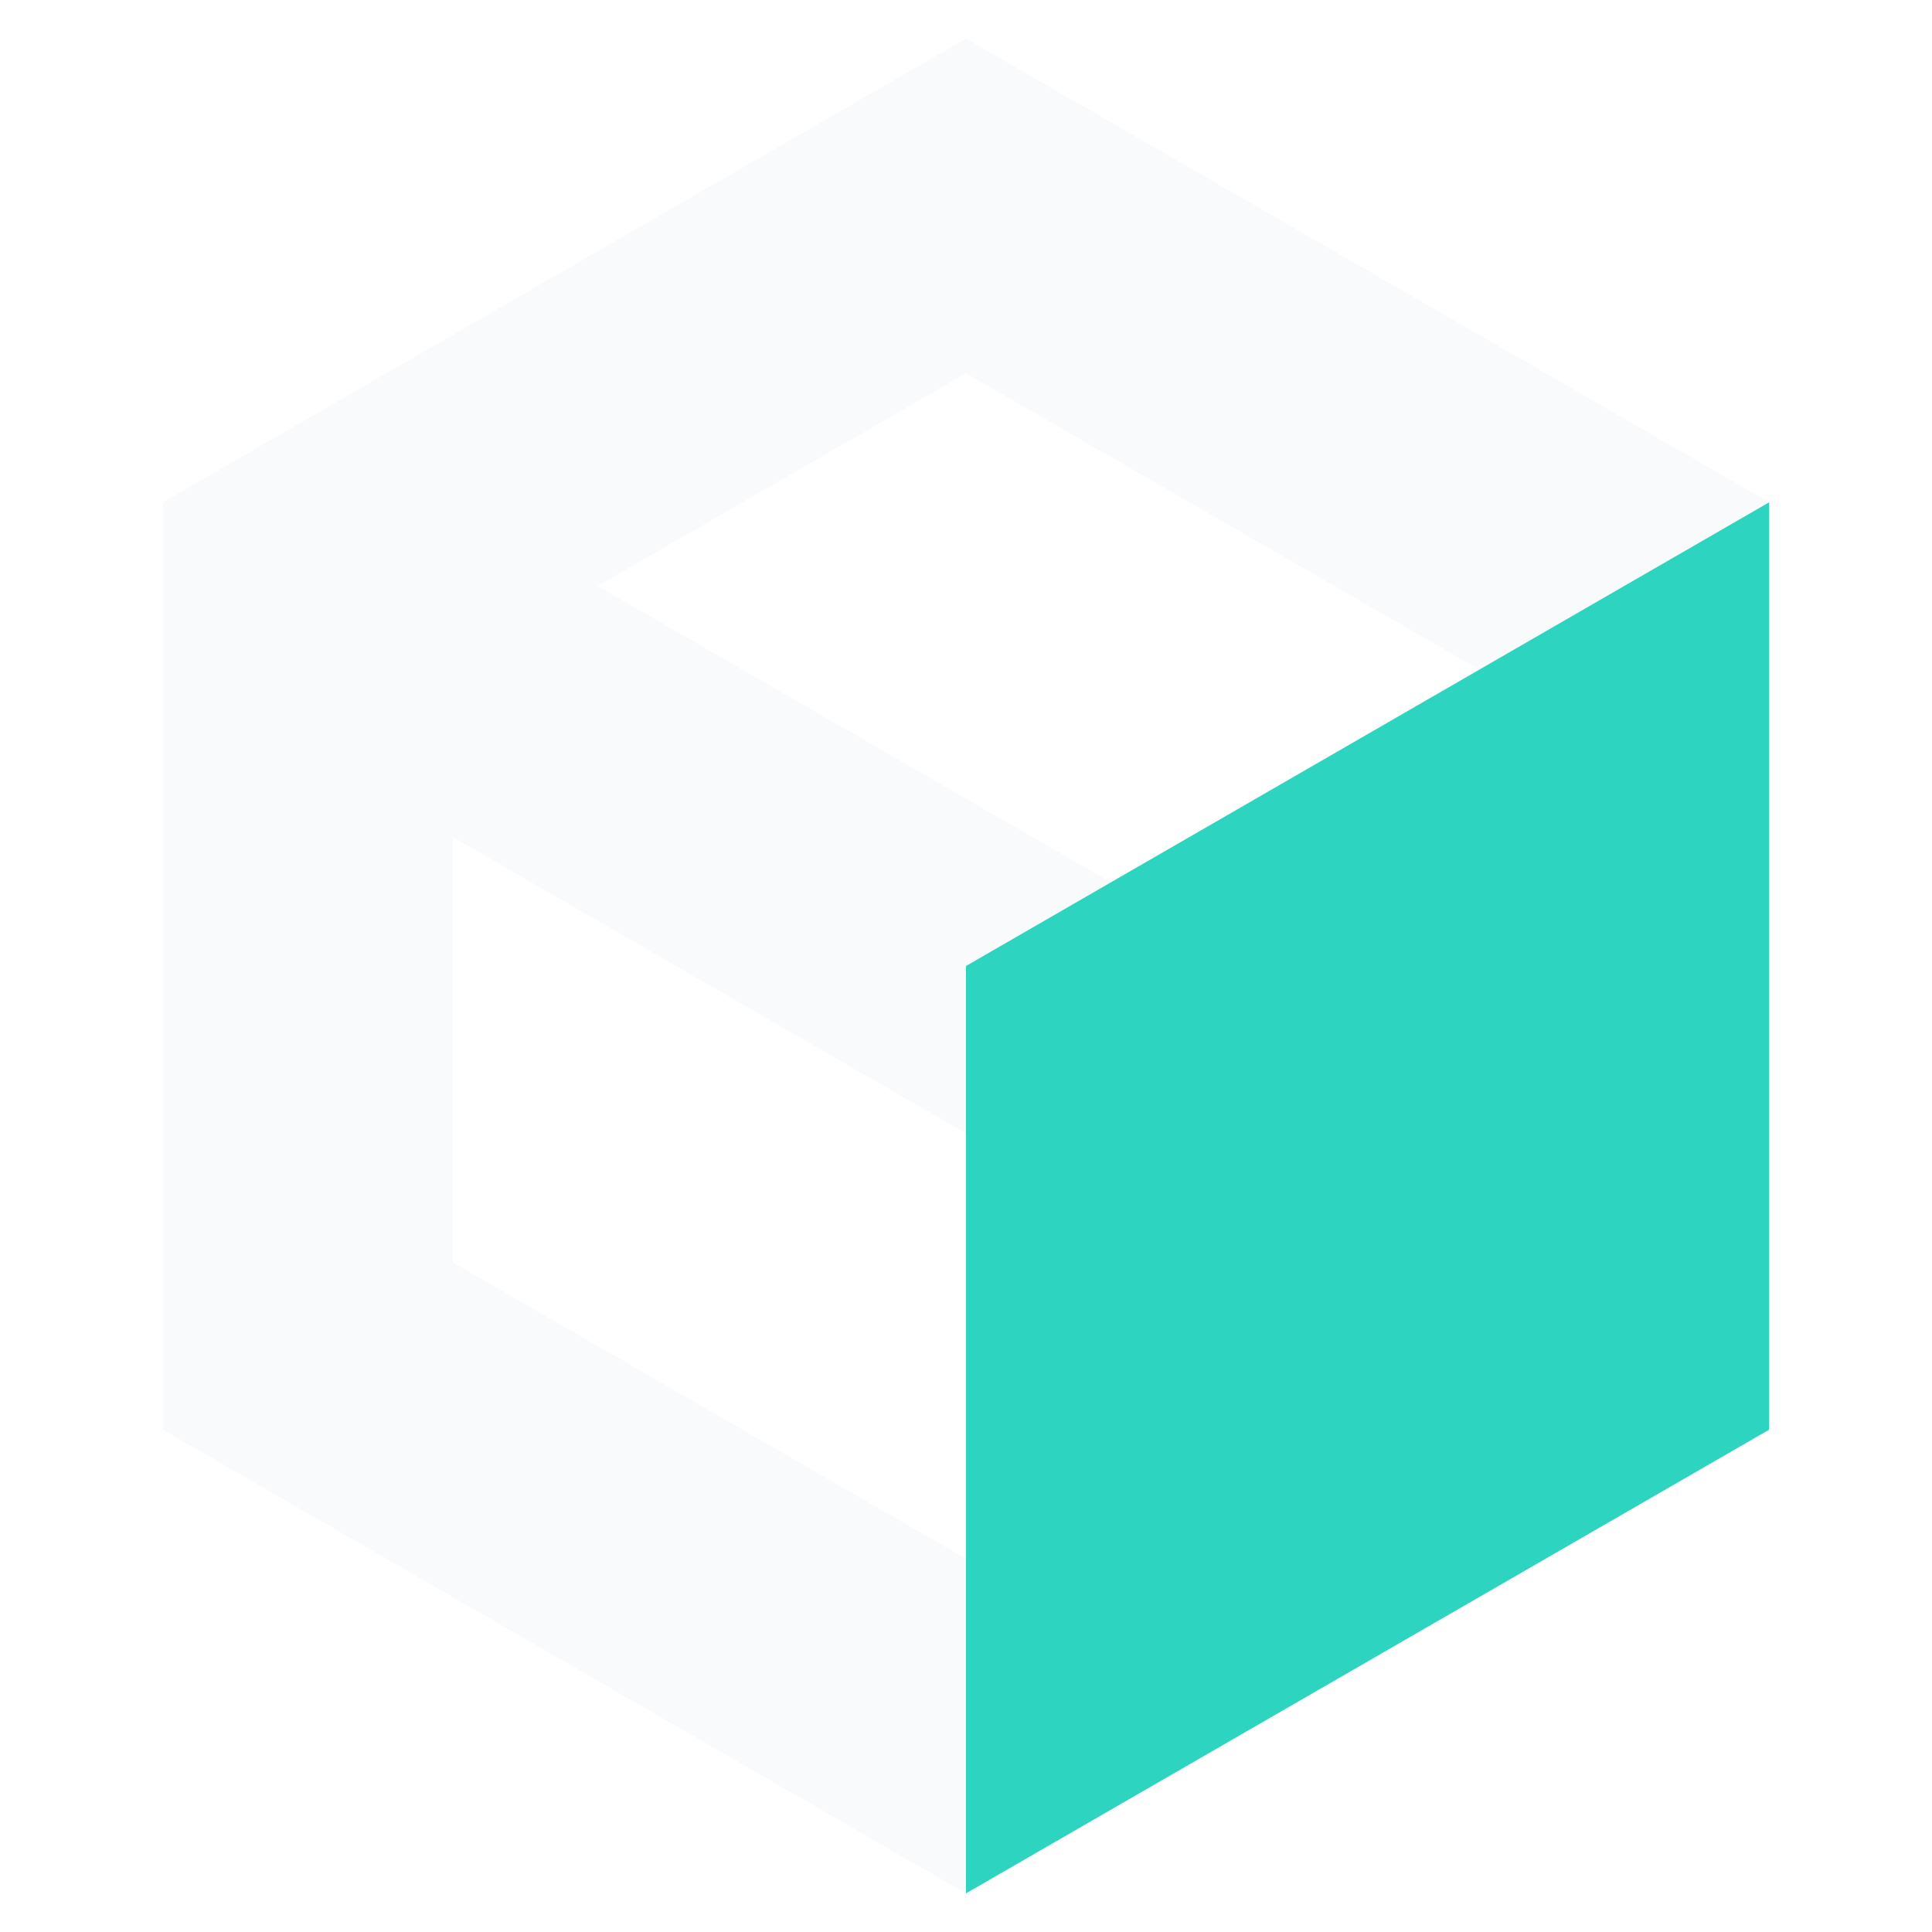
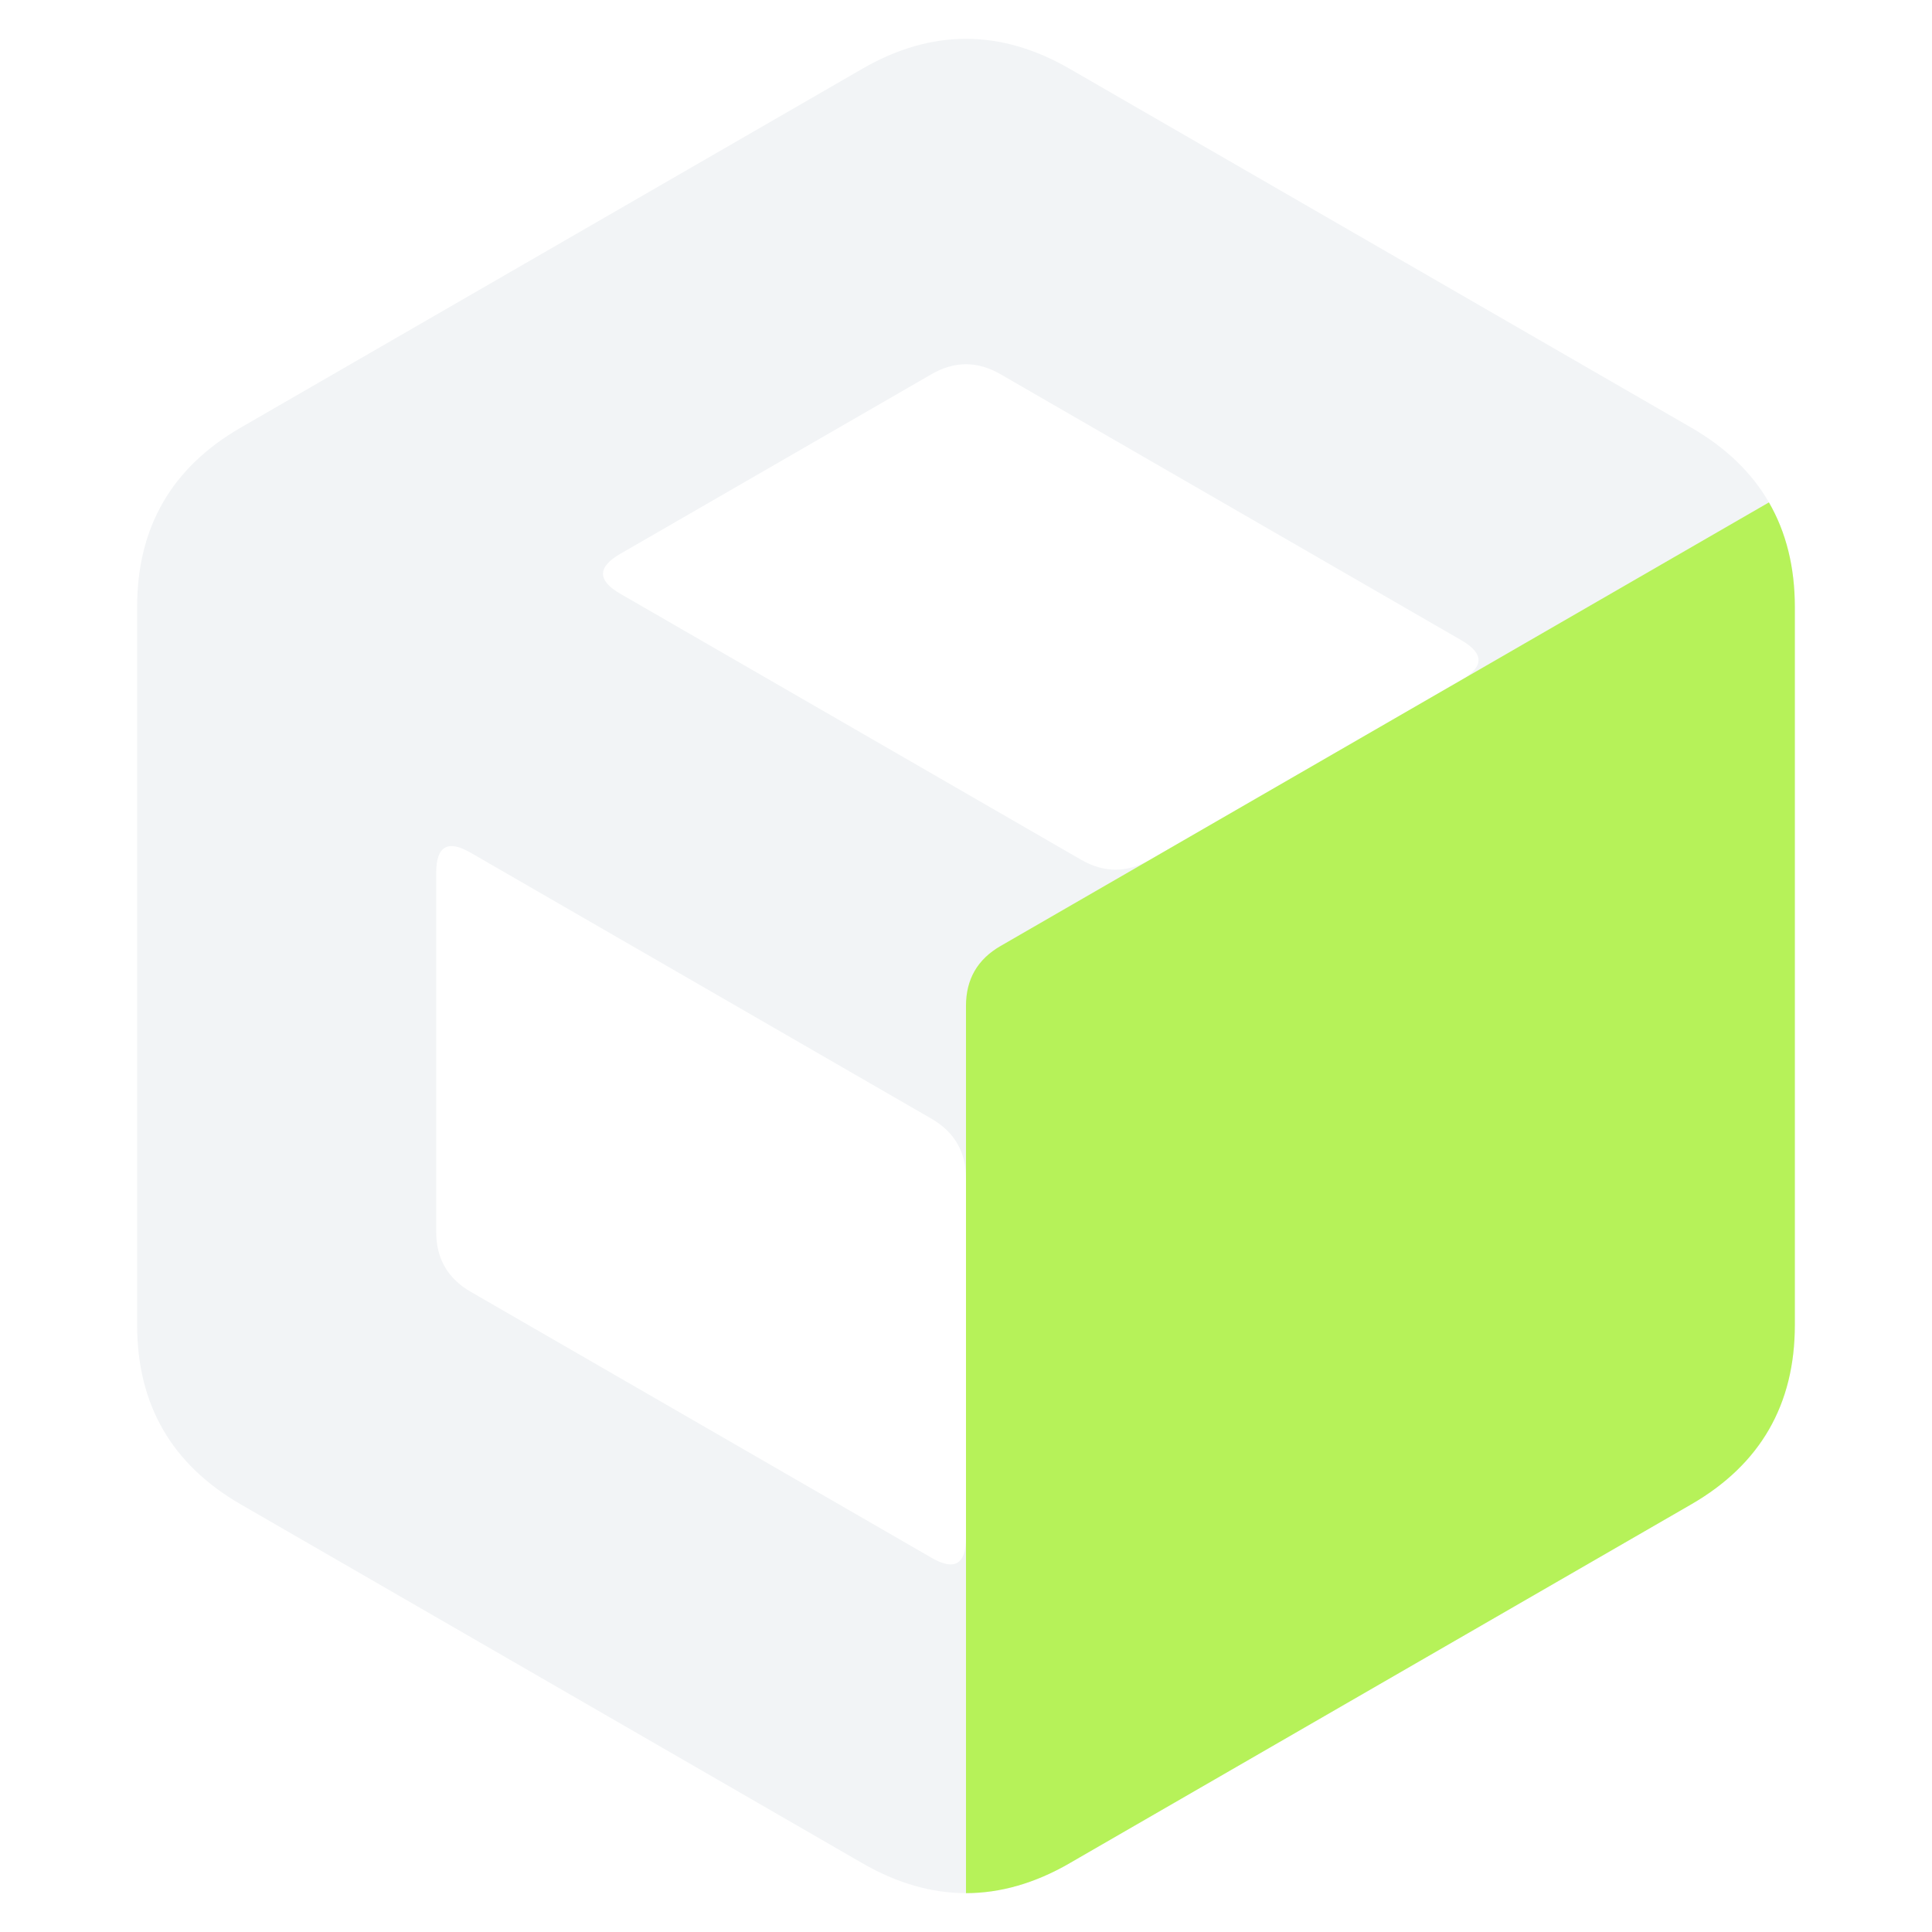
<svg xmlns="http://www.w3.org/2000/svg" viewBox="0 0 256 256" width="256" height="256">
-   <g transform="translate(-35.84 -35.84) scale(1.28)">
+   <g transform="translate(-41.09 -41.09) scale(1.321)">
    <g id="icone">
-       <path d="M128.00 32.00L211.14 80.00L211.14 176.00L128.00 224.00L44.86 176.00L44.86 80.00ZM89.86 88.66L128.00 66.64L181.14 97.32L143.00 119.34ZM74.86 114.64L128.00 145.32L128.00 189.36L74.86 158.68Z" fill="#F8FAFC" fill-rule="evenodd" />
-       <path d="M128.00 128.00L211.14 80.00L211.14 176.00L128.00 224.00Z" fill="#2DD4BF" />
+       <path d="M117.61 38Q128 32 138.39 38L200.75 74Q211.14 80 211.14 92V164Q211.14 176 200.75 182L138.39 218Q128 224 117.61 218L55.25 182Q44.86 176 44.86 164V92Q44.86 80 55.25 74ZM74.86 118.64V154.68Q74.86 158.68 78.32 160.68L124.54 187.36Q126.27 188.36 127.13 187.86Q128 187.36 128 185.36V149.32Q128 145.32 124.54 143.32L78.32 116.64Q76.59 115.64 75.73 116.14Q74.86 116.64 74.86 118.64ZM93.32 90.66 139.54 117.34Q143 119.34 146.46 117.34L177.68 99.32Q179.41 98.32 179.41 97.32Q179.41 96.32 177.68 95.32L131.46 68.64Q128 66.64 124.54 68.64L93.32 86.66Q91.59 87.66 91.59 88.66Q91.59 89.66 93.32 90.66Z" fill="#F2F4F6" fill-rule="evenodd" />
+       <path d="M128 132Q128 128 131.46 126L208.54 81.5Q211.14 86 211.14 92V164Q211.14 176 200.75 182L138.39 218L138.38 218.01Q133.19 221 128 221Z" fill="#B6F259" />
    </g>
  </g>
</svg>
